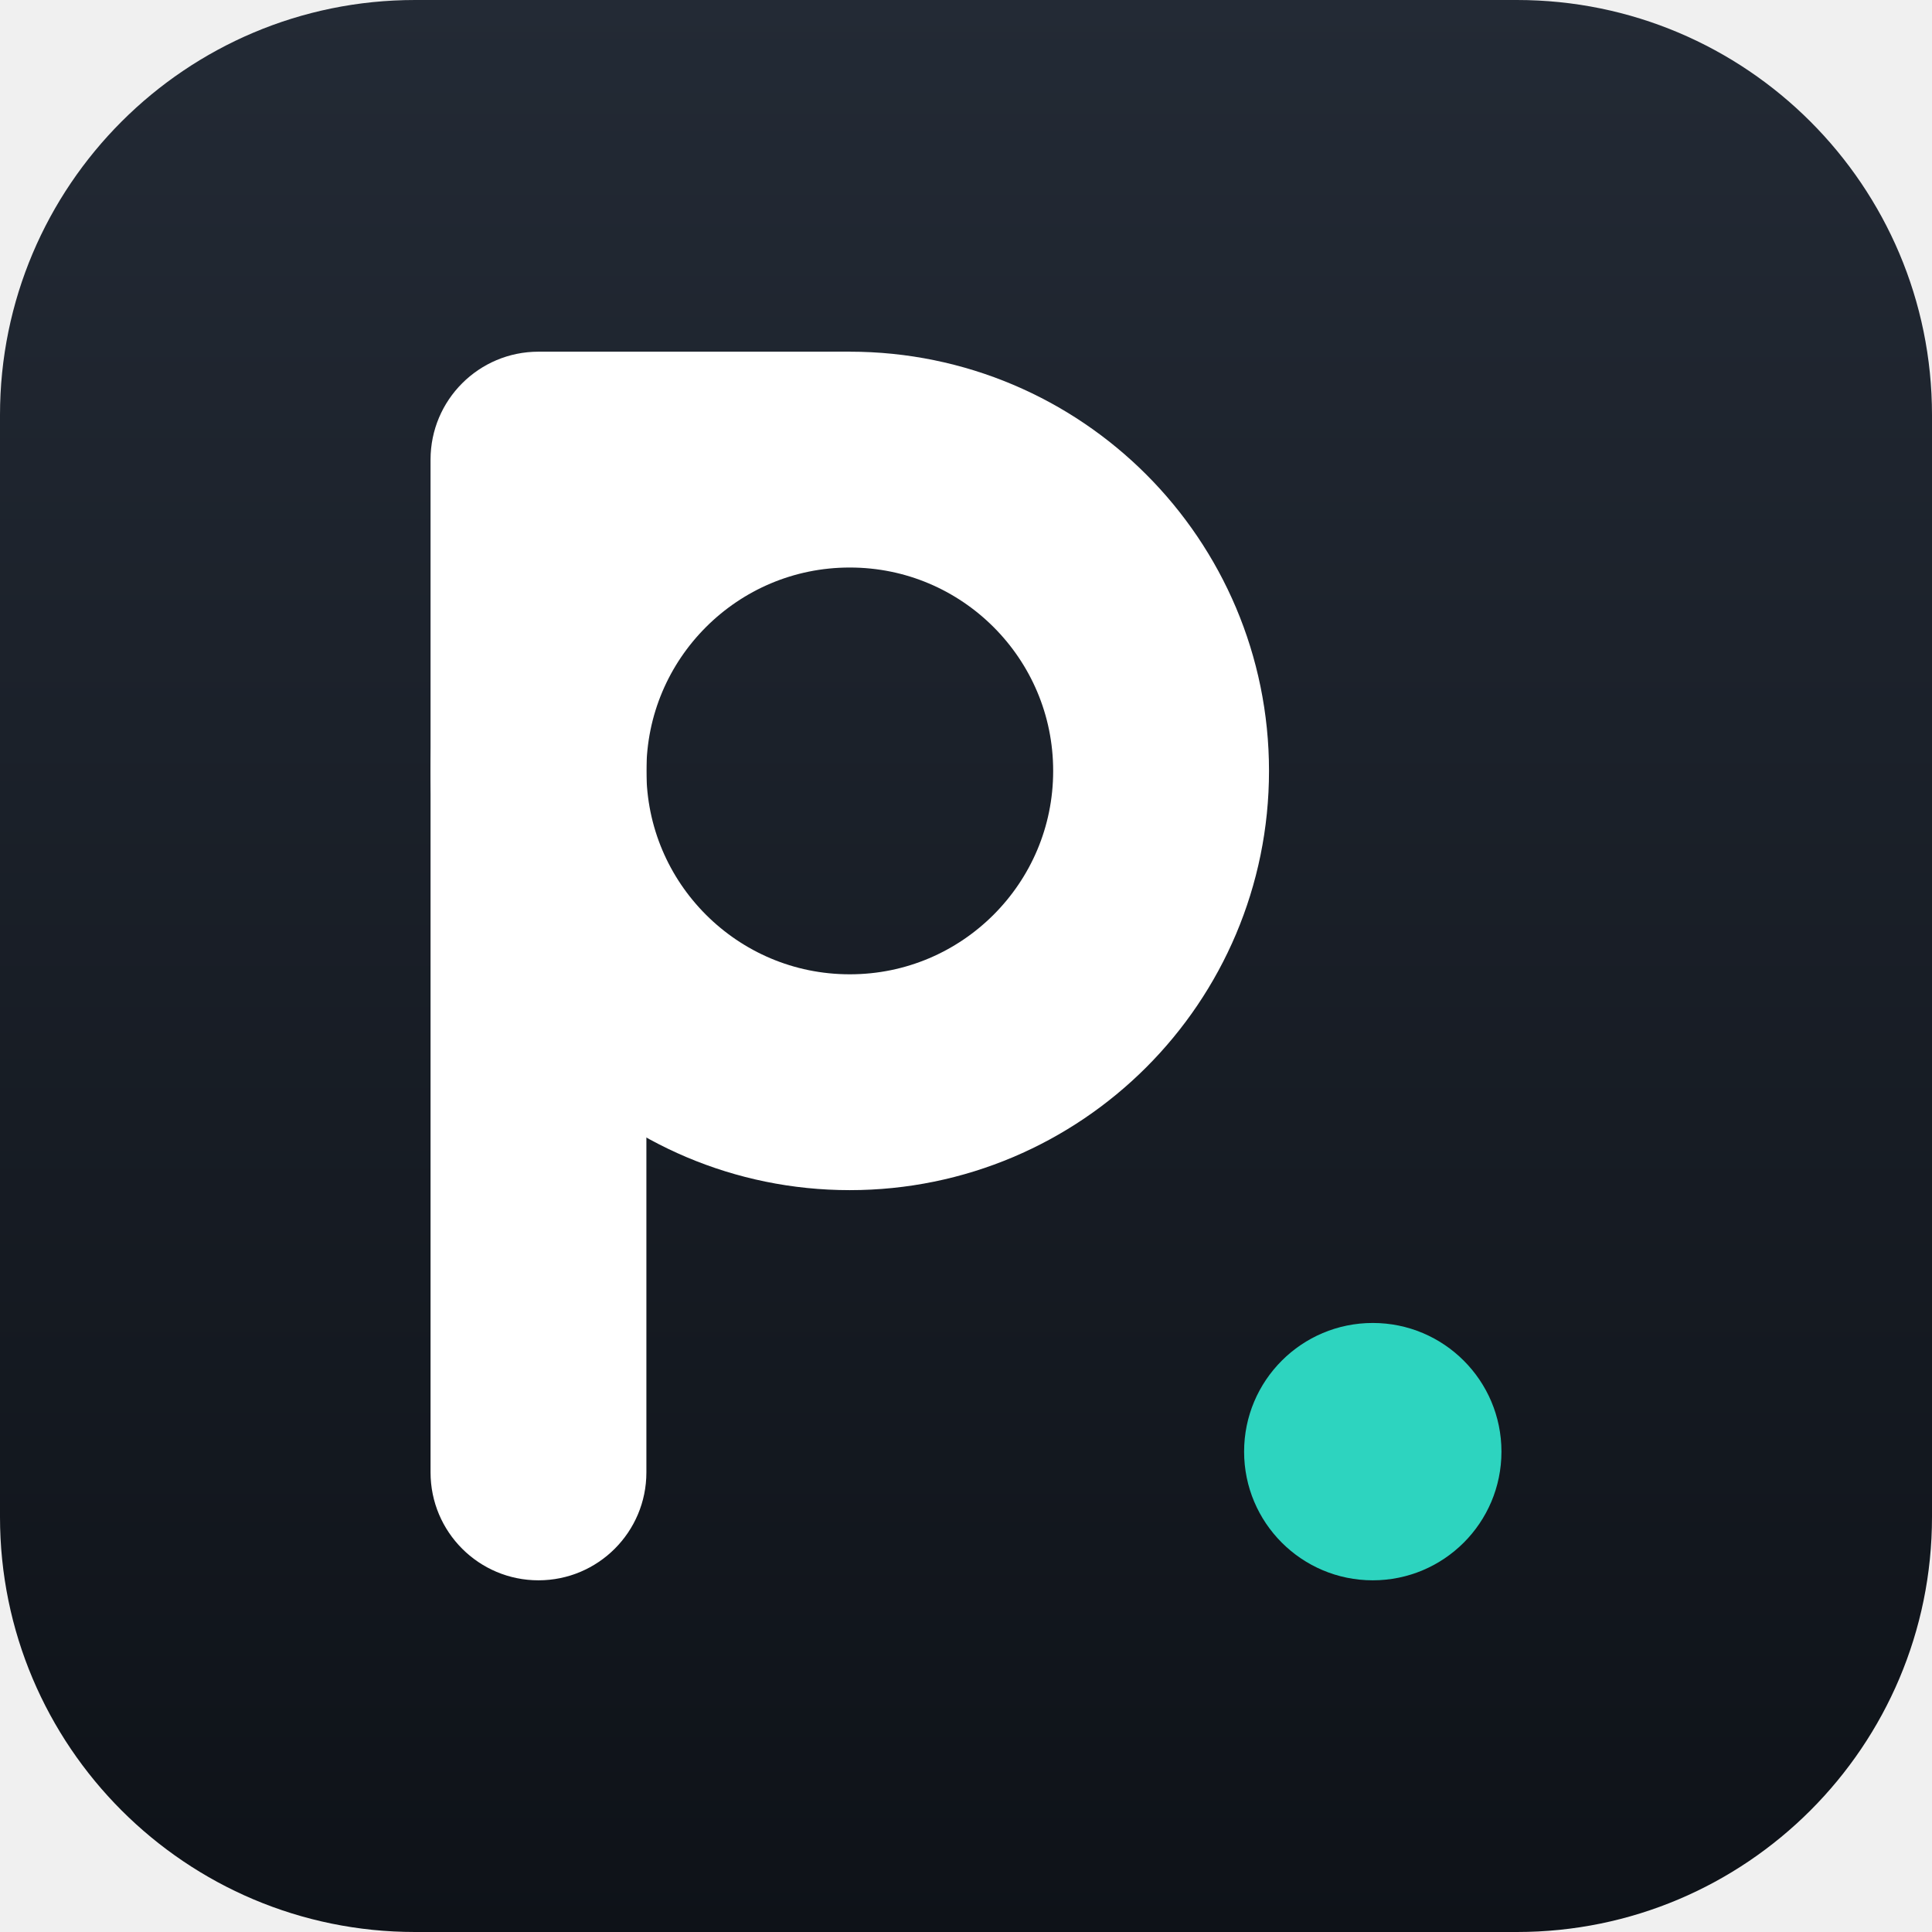
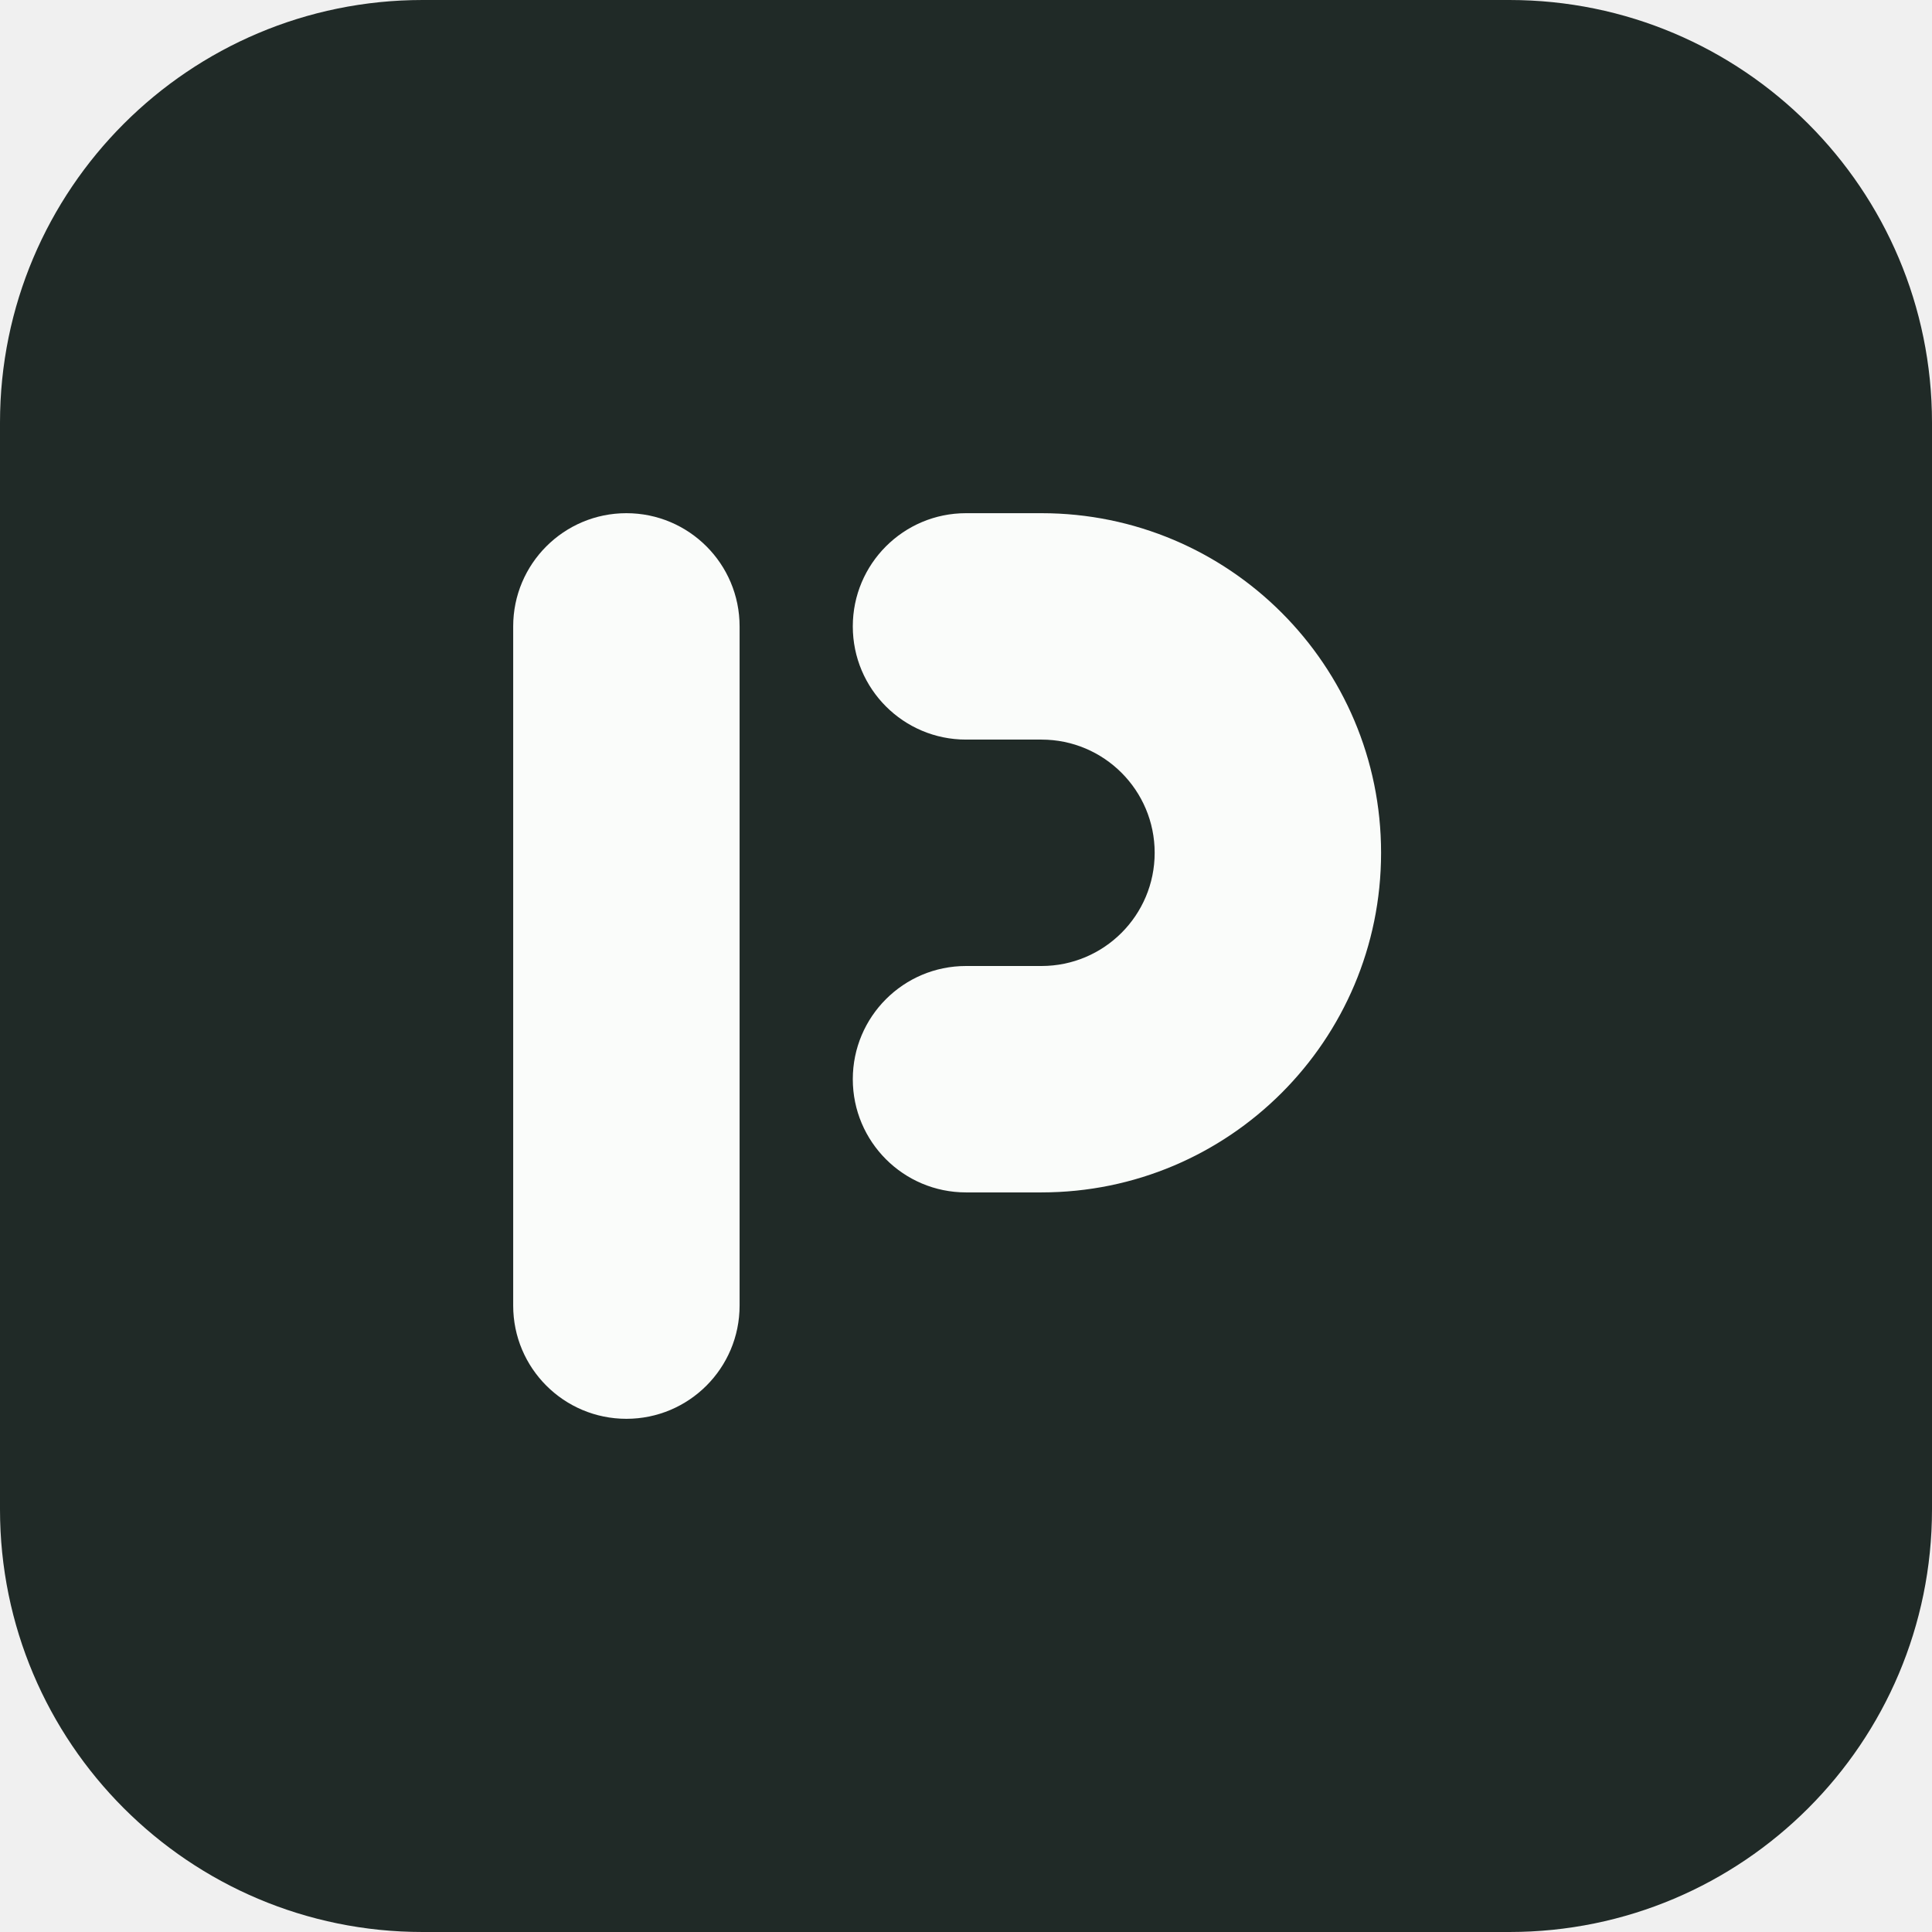
- <svg xmlns="http://www.w3.org/2000/svg" viewBox="0 0 1024 1024">
-   <defs>
-     <linearGradient id="bg" x1="0" y1="0" x2="0" y2="1">
-       <stop offset="0" stop-color="#232A35" />
-       <stop offset="1" stop-color="#0E1218" />
-     </linearGradient>
-   </defs>
-   <rect width="1024" height="1024" rx="220" fill="url(#bg)" />
-   <g transform="translate(512 512) scale(1.1) translate(-604 -544)">
-     <circle cx="548" cy="450" r="150" fill="none" stroke="#FFFFFF" stroke-width="104" />
-     <path d="M346 300 A52 52 0 0 1 398 248 H548 V300 H450 V788 A52 52 0 0 1 346 788 Z" fill="#FFFFFF" />
-     <circle cx="800" cy="778" r="62" fill="#2DD4BF" />
+ <svg xmlns="http://www.w3.org/2000/svg" width="1024" height="1024" viewBox="0 0 1024 1024">
+   <rect width="1024" height="1024" rx="224" fill="#202A27" />
+   <g transform="translate(192 192) scale(20)" fill="#FAFCFA">
+     <path d="M7 4a3 3 0 0 1 3 3v18a3 3 0 0 1-6 0V7a3 3 0 0 1 3-3Z" />
+     <path d="M16 4h2a9 9 0 0 1 0 18h-2a3 3 0 0 1 0-6h2a3 3 0 0 0 0-6h-2a3 3 0 0 1 0-6Z" />
  </g>
</svg>
